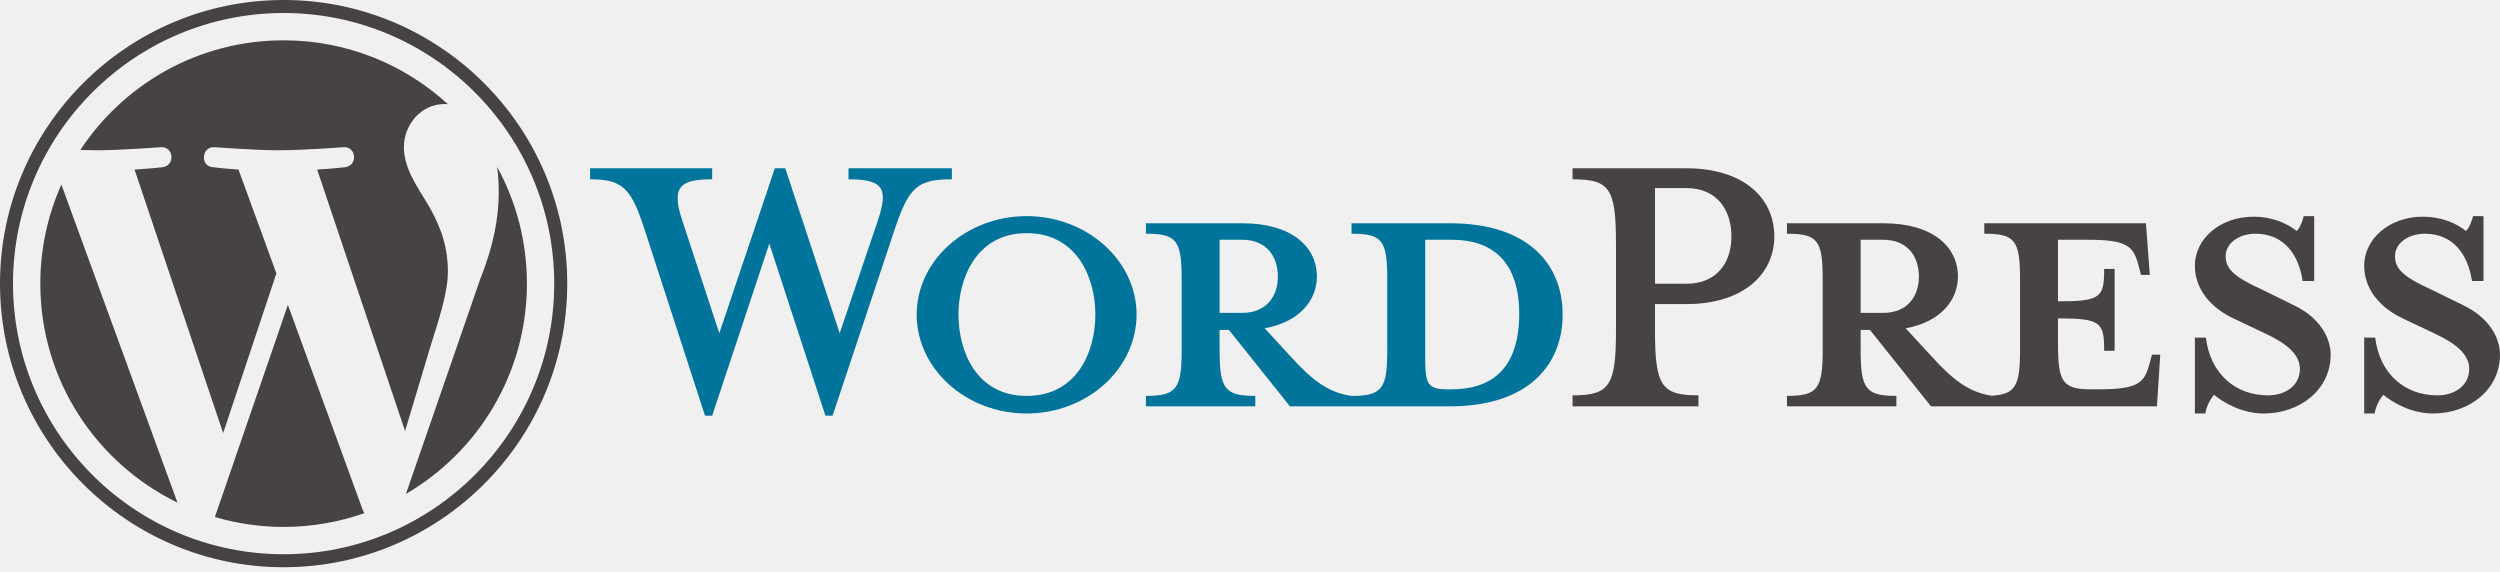
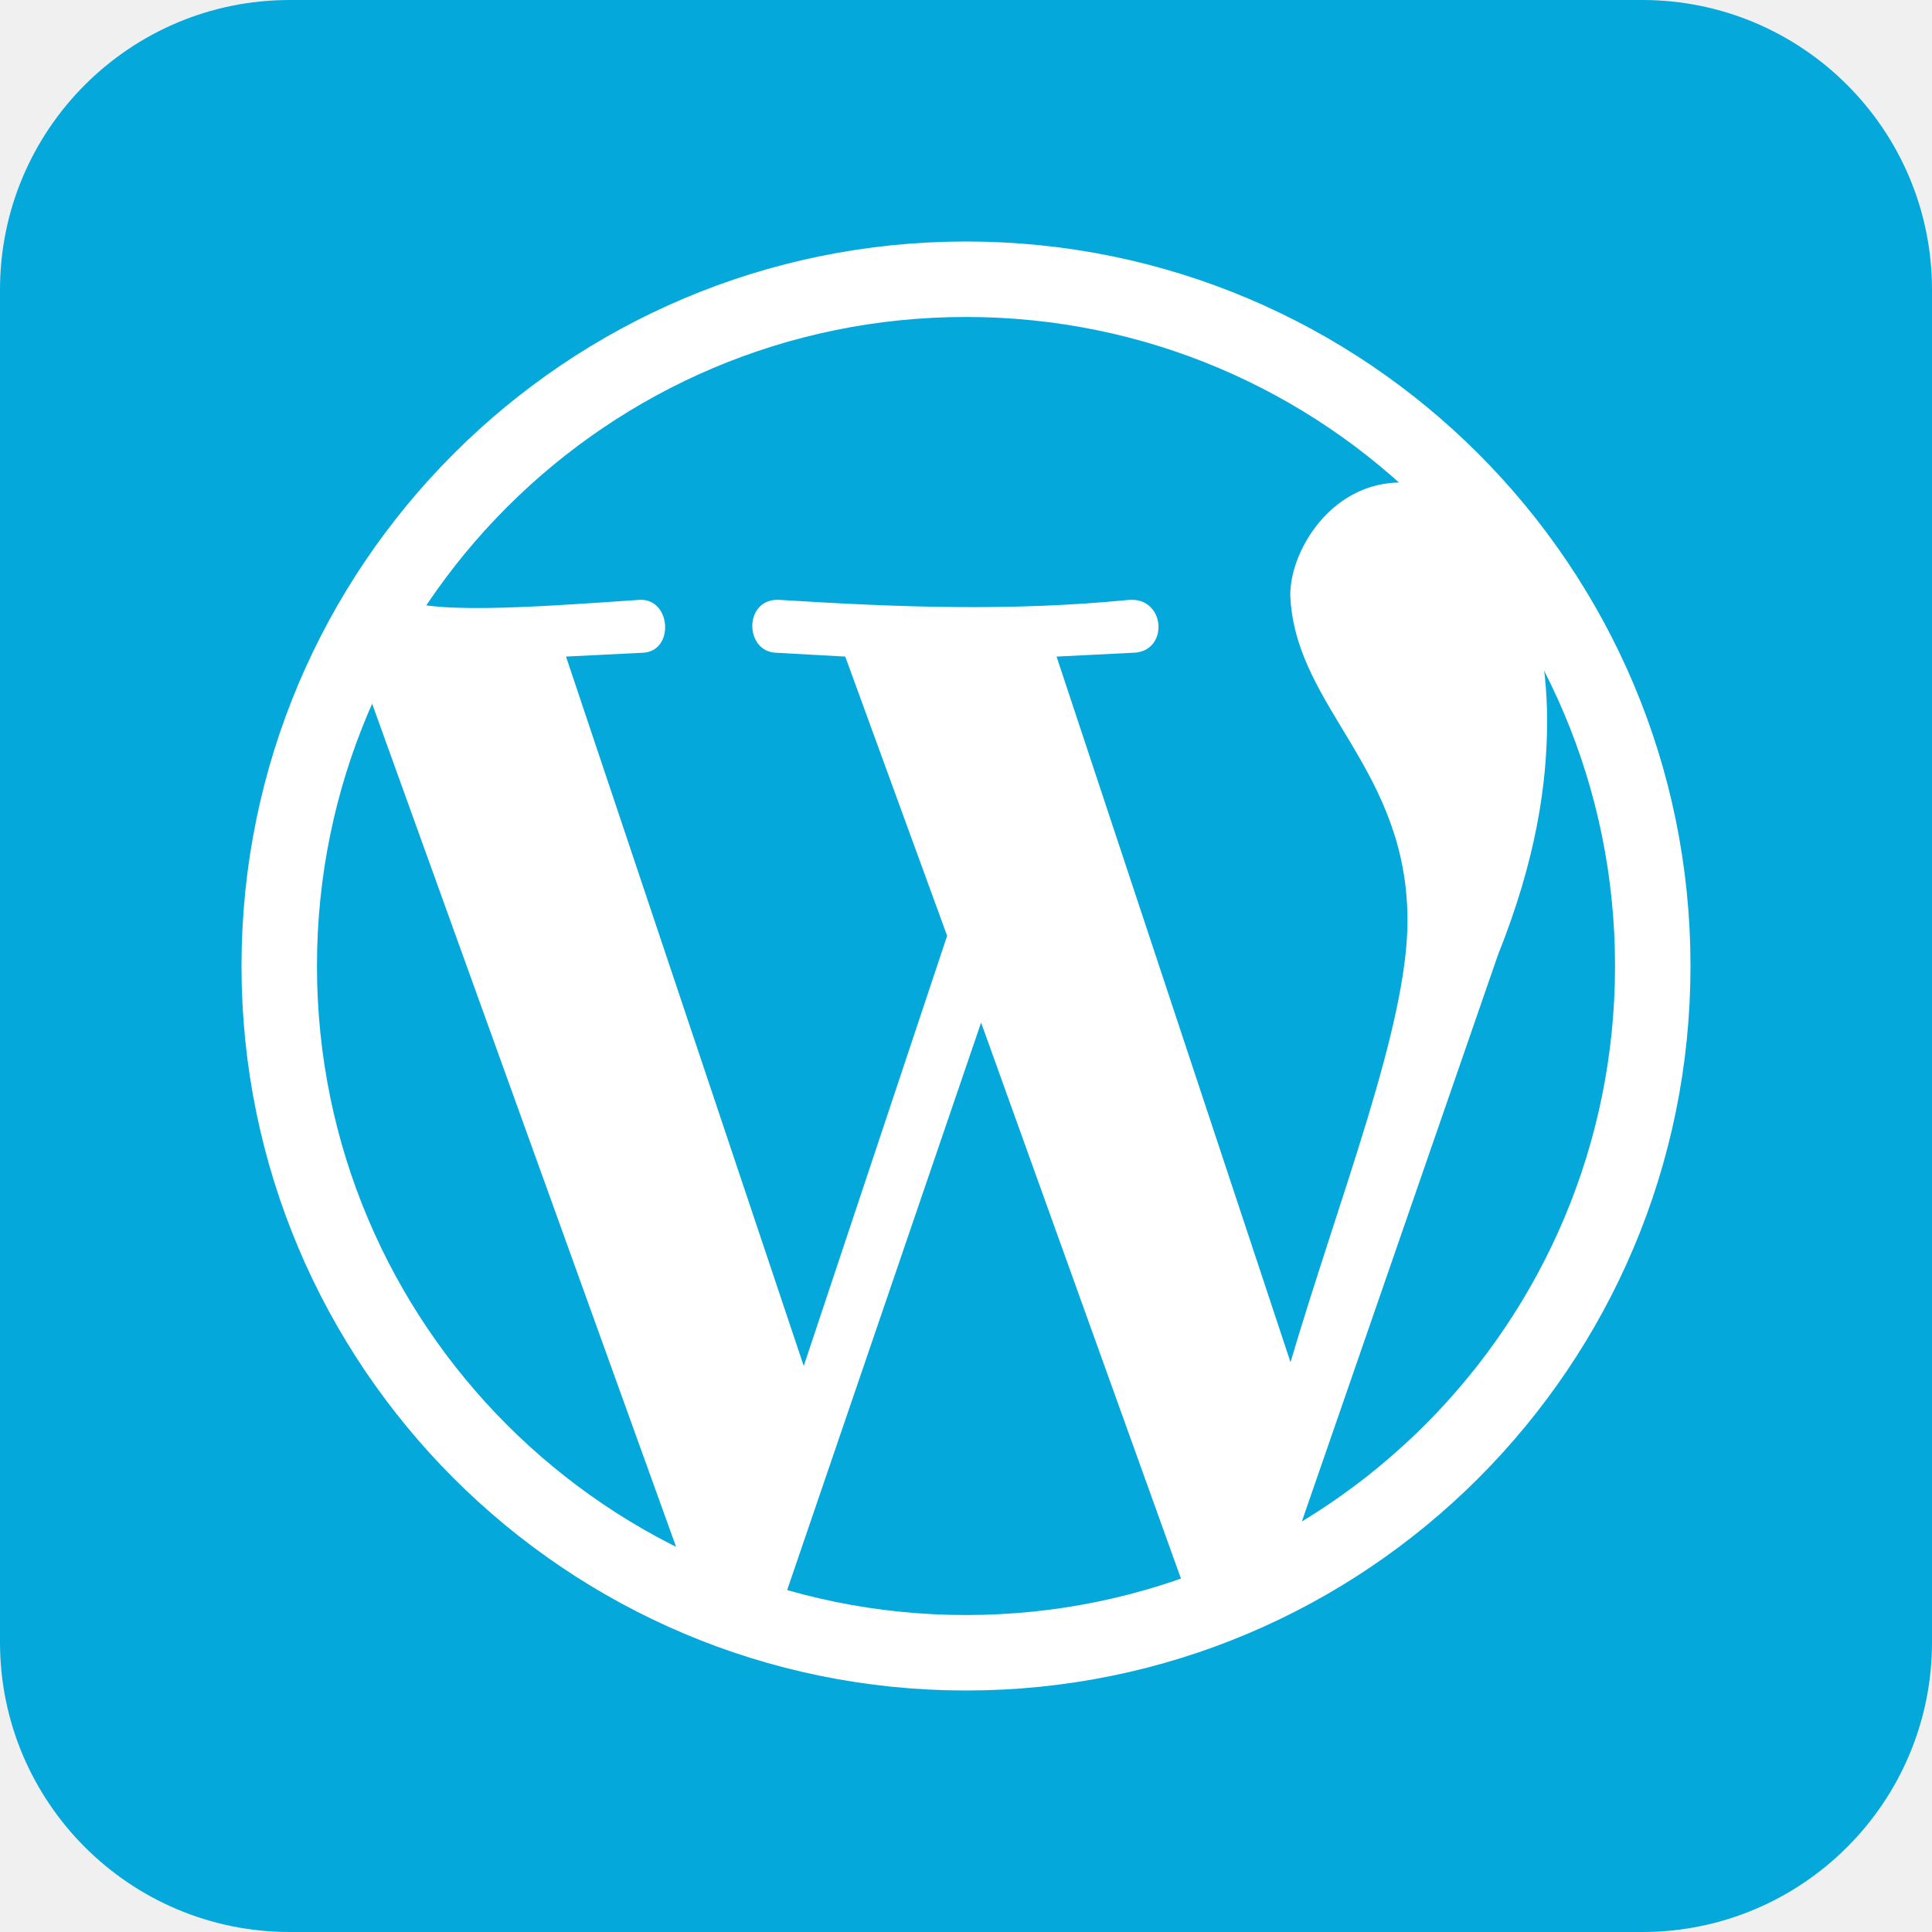
- <svg xmlns="http://www.w3.org/2000/svg" width="512px" height="117px" viewBox="0 0 512 117" version="1.1" preserveAspectRatio="xMidYMid">
-   <g>
-     <path d="M296.95,45.726 L276.795,45.726 L276.795,47.864 C283.099,47.864 284.113,49.215 284.113,57.21 L284.113,71.623 C284.113,79.617 283.1,81.081 276.795,81.081 C271.955,80.406 268.688,77.815 264.184,72.861 L259.006,67.232 C265.986,65.992 269.701,61.602 269.701,56.647 C269.701,50.456 264.41,45.726 254.501,45.726 L234.685,45.726 L234.685,47.864 C240.989,47.864 242.003,49.215 242.003,57.21 L242.003,71.623 C242.003,79.617 240.989,81.081 234.685,81.081 L234.685,83.22 L257.09,83.22 L257.09,81.081 C250.786,81.081 249.773,79.617 249.773,71.623 L249.773,67.57 L251.686,67.57 L264.184,83.22 L296.95,83.22 C313.05,83.22 320.031,74.664 320.031,64.416 C320.031,54.17 313.051,45.726 296.95,45.726 L296.95,45.726 L296.95,45.726 Z M249.774,64.078 L249.774,49.104 L254.389,49.104 C259.455,49.104 261.708,52.595 261.708,56.648 C261.708,60.589 259.455,64.078 254.389,64.078 L249.774,64.078 L249.774,64.078 L249.774,64.078 Z M297.288,79.73 L296.499,79.73 C292.447,79.73 291.884,78.717 291.884,73.537 L291.884,49.104 L297.288,49.104 C308.998,49.104 311.136,57.66 311.136,64.304 C311.136,71.172 308.997,79.73 297.288,79.73 L297.288,79.73 L297.288,79.73 Z M171.973,68.246 L179.742,45.275 C181.995,38.632 180.981,36.719 173.775,36.719 L173.775,34.466 L194.942,34.466 L194.942,36.719 C187.849,36.719 186.161,38.407 183.346,46.627 L170.509,85.134 L169.046,85.134 L157.56,49.891 L145.851,85.134 L144.387,85.134 L131.89,46.627 C129.188,38.407 127.386,36.719 120.855,36.719 L120.855,34.466 L145.851,34.466 L145.851,36.719 C139.208,36.719 137.405,38.295 139.771,45.275 L147.314,68.246 L158.686,34.466 L160.826,34.466 L171.973,68.246 L171.973,68.246 Z M210.253,84.683 C197.868,84.683 187.735,75.563 187.735,64.415 C187.735,53.382 197.869,44.26 210.253,44.26 C222.639,44.26 232.771,53.382 232.771,64.415 C232.771,75.563 222.639,84.683 210.253,84.683 L210.253,84.683 L210.253,84.683 Z M210.253,47.753 C199.895,47.753 196.292,57.097 196.292,64.416 C196.292,71.849 199.895,81.081 210.253,81.081 C220.725,81.081 224.328,71.849 224.328,64.416 C224.328,57.097 220.725,47.753 210.253,47.753 L210.253,47.753 L210.253,47.753 Z" fill="#00749A" />
-     <path d="M347.84,80.968 L347.84,83.22 L322.056,83.22 L322.056,80.968 C329.601,80.968 330.952,79.054 330.952,67.793 L330.952,49.78 C330.952,38.518 329.601,36.718 322.056,36.718 L322.056,34.465 L345.363,34.465 C356.959,34.465 363.379,40.433 363.379,48.428 C363.379,56.197 356.959,62.277 345.363,62.277 L338.945,62.277 L338.945,67.792 C338.945,79.054 340.296,80.968 347.84,80.968 L347.84,80.968 L347.84,80.968 Z M345.363,38.518 L338.945,38.518 L338.945,58.111 L345.363,58.111 C351.669,58.111 354.596,53.72 354.596,48.428 C354.596,43.024 351.669,38.518 345.363,38.518 L345.363,38.518 L345.363,38.518 Z M440.729,72.636 L440.166,74.663 C439.153,78.378 437.913,79.73 429.919,79.73 L428.342,79.73 C422.489,79.73 421.475,78.378 421.475,70.385 L421.475,65.206 C430.258,65.206 430.934,65.993 430.934,71.849 L433.073,71.849 L433.073,55.071 L430.934,55.071 C430.934,60.926 430.258,61.714 421.475,61.714 L421.475,49.104 L427.666,49.104 C435.662,49.104 436.899,50.456 437.913,54.171 L438.477,56.309 L440.278,56.309 L439.491,45.726 L406.387,45.726 L406.387,47.864 C412.691,47.864 413.706,49.215 413.706,57.21 L413.706,71.623 C413.706,78.936 412.845,80.778 407.874,81.041 C403.149,80.319 399.906,77.742 395.467,72.861 L390.288,67.232 C397.269,65.992 400.985,61.602 400.985,56.647 C400.985,50.456 395.693,45.726 385.785,45.726 L365.969,45.726 L365.969,47.864 C372.273,47.864 373.287,49.215 373.287,57.21 L373.287,71.623 C373.287,79.617 372.274,81.081 365.969,81.081 L365.969,83.22 L388.375,83.22 L388.375,81.081 C382.071,81.081 381.057,79.617 381.057,71.623 L381.057,67.57 L382.971,67.57 L395.468,83.22 L441.744,83.22 L442.42,72.637 L440.729,72.637 L440.729,72.636 L440.729,72.636 Z M381.056,64.078 L381.056,49.104 L385.671,49.104 C390.738,49.104 392.991,52.595 392.991,56.648 C392.991,60.589 390.738,64.078 385.671,64.078 L381.056,64.078 L381.056,64.078 L381.056,64.078 Z M463.585,84.683 C459.081,84.683 455.14,82.319 453.451,80.854 C452.888,81.418 451.875,83.107 451.651,84.683 L449.511,84.683 L449.511,69.146 L451.763,69.146 C452.664,76.577 457.842,80.968 464.486,80.968 C468.089,80.968 471.017,78.942 471.017,75.564 C471.017,72.637 468.427,70.385 463.811,68.246 L457.393,65.206 C452.888,63.065 449.511,59.349 449.511,54.396 C449.511,48.992 454.578,44.376 461.559,44.376 C465.275,44.376 468.426,45.727 470.342,47.303 C470.904,46.853 471.467,45.613 471.805,44.261 L473.944,44.261 L473.944,57.549 L471.58,57.549 C470.791,52.256 467.864,47.865 461.897,47.865 C458.745,47.865 455.816,49.667 455.816,52.483 C455.816,55.41 458.181,56.985 463.586,59.463 L469.777,62.503 C475.183,65.092 477.321,69.26 477.321,72.637 C477.321,79.73 471.128,84.683 463.585,84.683 L463.585,84.683 L463.585,84.683 Z M498.263,84.683 C493.759,84.683 489.817,82.319 488.13,80.854 C487.566,81.418 486.554,83.107 486.329,84.683 L484.189,84.683 L484.189,69.146 L486.441,69.146 C487.342,76.577 492.521,80.968 499.164,80.968 C502.767,80.968 505.695,78.942 505.695,75.564 C505.695,72.637 503.106,70.385 498.488,68.246 L492.07,65.206 C487.566,63.065 484.188,59.349 484.188,54.396 C484.188,48.992 489.255,44.376 496.236,44.376 C499.952,44.376 503.104,45.727 505.019,47.303 C505.581,46.853 506.144,45.613 506.481,44.261 L508.621,44.261 L508.621,57.549 L506.257,57.549 C505.468,52.256 502.541,47.865 496.575,47.865 C493.422,47.865 490.493,49.667 490.493,52.483 C490.493,55.41 492.858,56.985 498.263,59.463 L504.455,62.503 C509.86,65.092 511.998,69.26 511.998,72.637 C511.998,79.73 505.806,84.683 498.263,84.683 L498.263,84.683 L498.263,84.683 Z" fill="#464342" />
-     <g fill="#464342">
-       <path d="M8.256,58.083 C8.256,77.807 19.719,94.851 36.34,102.929 L12.571,37.804 C9.806,44.002 8.256,50.859 8.256,58.083 L8.256,58.083 L8.256,58.083 Z M91.724,55.569 C91.724,49.411 89.512,45.146 87.614,41.826 C85.088,37.722 82.721,34.246 82.721,30.142 C82.721,25.561 86.195,21.297 91.088,21.297 C91.309,21.297 91.519,21.325 91.734,21.337 C82.869,13.215 71.058,8.256 58.085,8.256 C40.677,8.256 25.362,17.188 16.452,30.716 C17.621,30.751 18.723,30.776 19.659,30.776 C24.871,30.776 32.939,30.143 32.939,30.143 C35.625,29.985 35.941,33.93 33.258,34.248 C33.258,34.248 30.559,34.566 27.555,34.723 L45.701,88.696 L56.605,55.992 L48.842,34.721 C46.159,34.564 43.617,34.246 43.617,34.246 C40.931,34.089 41.246,29.983 43.931,30.142 C43.931,30.142 52.16,30.774 57.057,30.774 C62.268,30.774 70.336,30.142 70.336,30.142 C73.024,29.983 73.34,33.928 70.656,34.246 C70.656,34.246 67.951,34.564 64.953,34.721 L82.96,88.286 L87.93,71.677 C90.084,64.785 91.724,59.835 91.724,55.569 L91.724,55.569 L91.724,55.569 Z M58.959,62.442 L44.009,105.885 C48.473,107.197 53.194,107.915 58.085,107.915 C63.888,107.915 69.453,106.912 74.632,105.09 C74.499,104.877 74.377,104.651 74.278,104.404 L58.959,62.442 L58.959,62.442 Z M101.808,34.177 C102.022,35.764 102.144,37.468 102.144,39.301 C102.144,44.357 101.199,50.041 98.355,57.148 L83.134,101.155 C97.948,92.516 107.912,76.467 107.912,58.084 C107.913,49.421 105.7,41.275 101.808,34.177 L101.808,34.177 L101.808,34.177 Z M58.085,0 C26.058,0 0,26.056 0,58.083 C0,90.115 26.058,116.17 58.085,116.17 C90.112,116.17 116.173,90.115 116.173,58.083 C116.172,26.056 90.112,0 58.085,0 L58.085,0 L58.085,0 Z M58.085,113.507 C27.527,113.507 2.663,88.644 2.663,58.083 C2.663,27.525 27.526,2.663 58.085,2.663 C88.643,2.663 113.504,27.525 113.504,58.083 C113.504,88.644 88.643,113.507 58.085,113.507 L58.085,113.507 L58.085,113.507 Z" />
-     </g>
-   </g>
+ <svg xmlns="http://www.w3.org/2000/svg" aria-label="WordPress" role="img" viewBox="0 0 512 512">
+   <rect width="512" height="512" rx="15%" fill="#05a8da" />
+   <circle cx="256" cy="256" fill="none" r="182" stroke="#ffffff" stroke-width="20" />
+   <path d="m315 424 28-15 54-156c10-25 13-45 13-62 0-32-13-60-36-63-21-2-33 19-32 31 2 29 31 45 31 85 0 28-18 73-31 117l-62-187 20-1c10 0 9-15-1-14-31 3-60 2-92 0-10-1-10 14-1 14l18 1 27 74-38 114-63-188 20-1c9 0 8-15-1-14-29 2-57 4-64-1l-8 24 84 233 25 14 54-158" fill="#ffffff" />
</svg>
